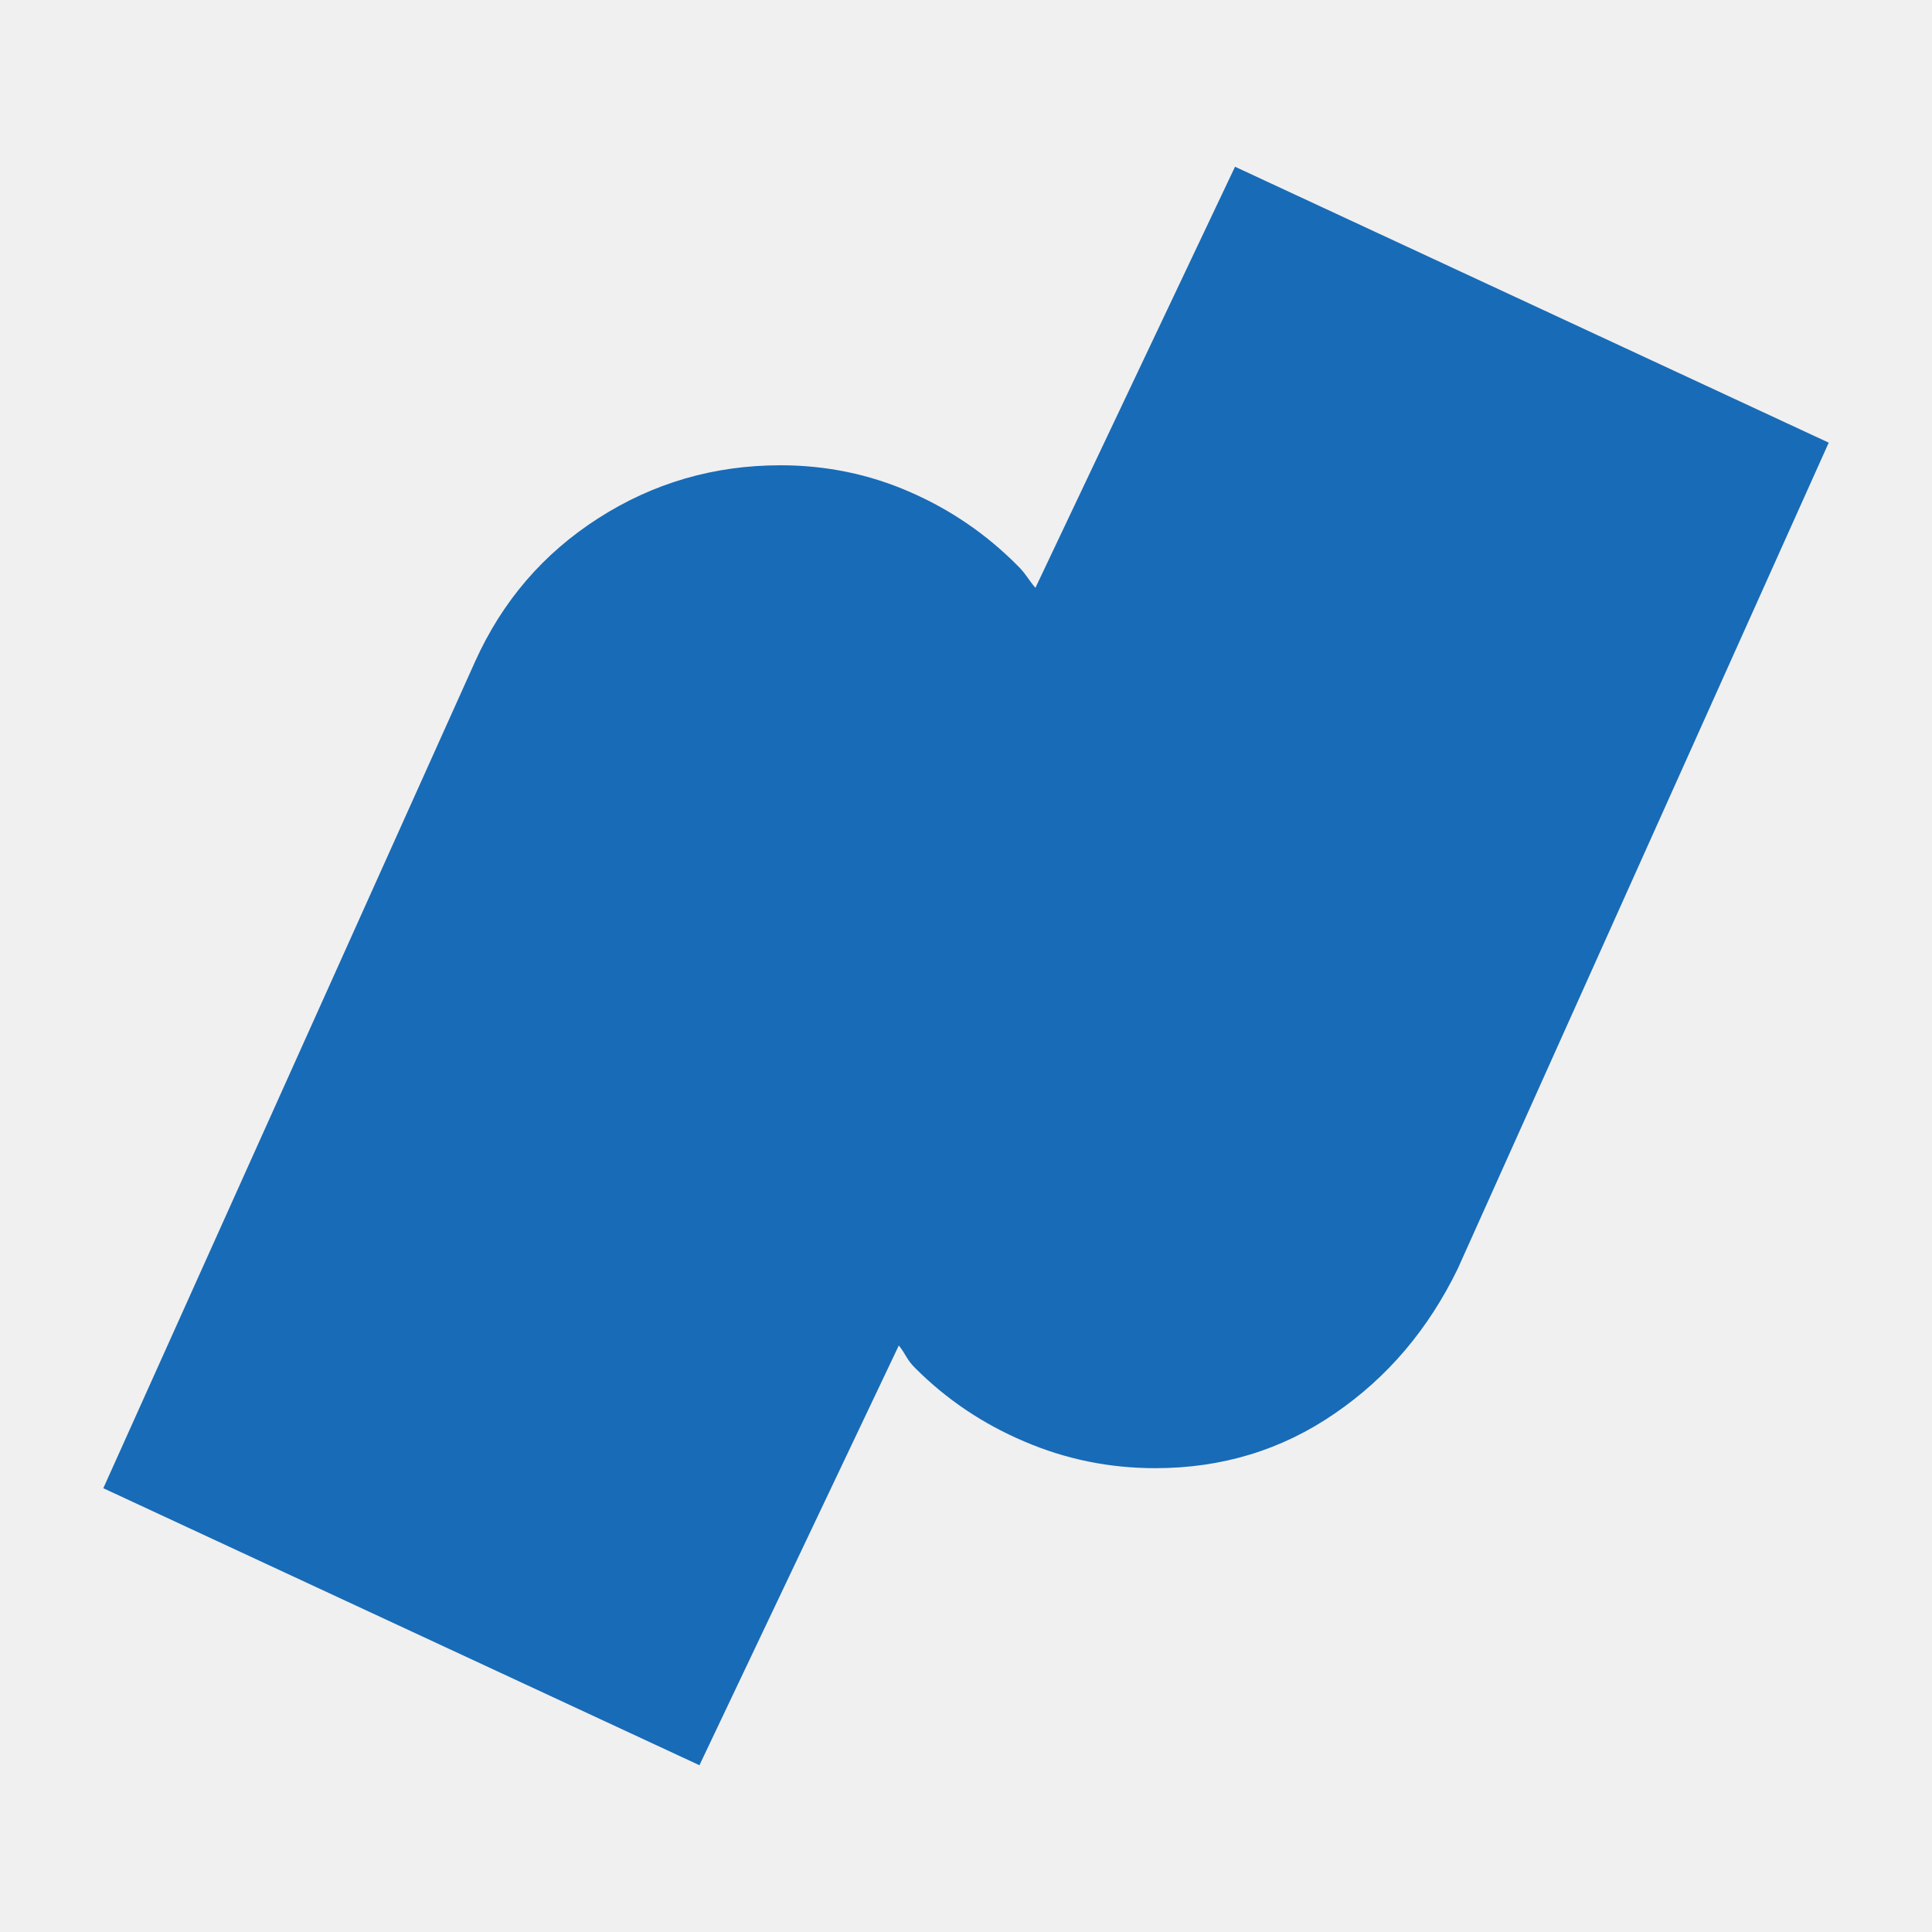
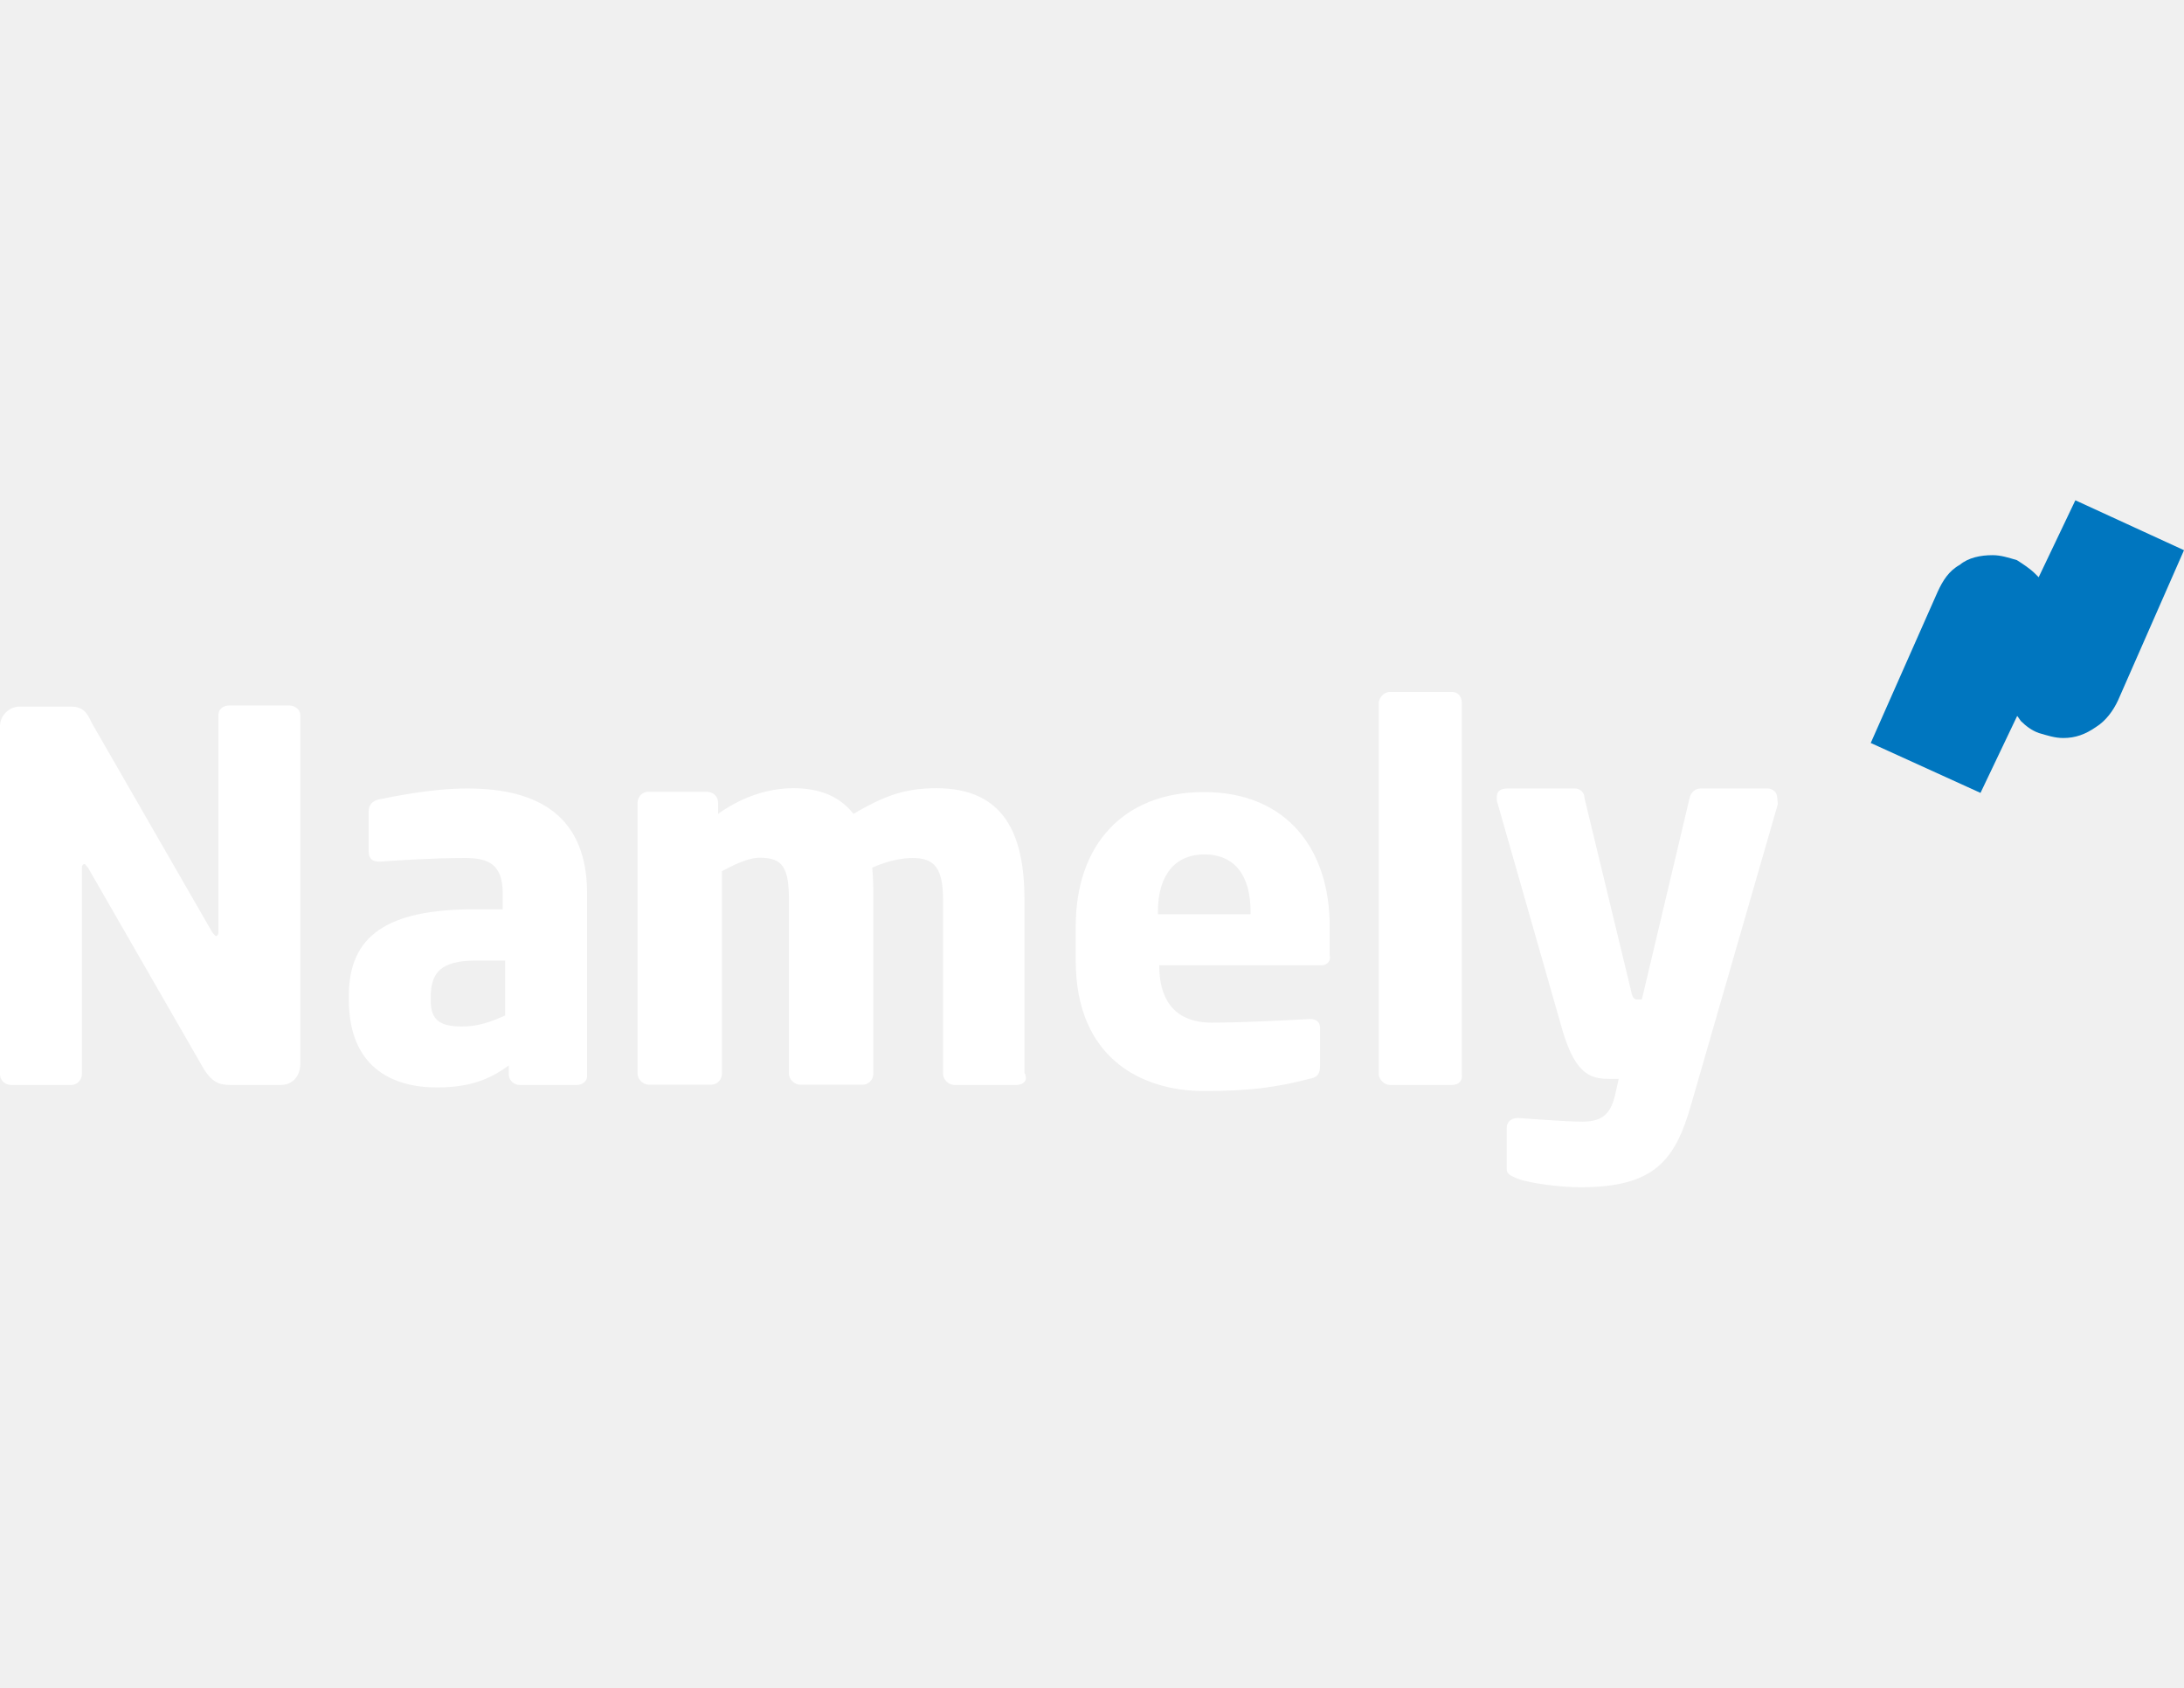
- <svg xmlns="http://www.w3.org/2000/svg" version="1.1" id="Layer_1" x="0px" y="0px" width="40px" height="40px" viewBox="0 0 40 40" enable-background="new 0 0 40 40" xml:space="preserve">
+ <svg xmlns="http://www.w3.org/2000/svg" version="1.1" id="Layer_1" x="0px" y="0px" viewBox="0 0 792 612" enable-background="new 0 0 792 612" xml:space="preserve">
  <g>
-     <path id="N_stroke_2_" fill="#186BB7" d="M25.57,3.452l-4.133,8.719c-0.16-0.19-0.199-0.295-0.379-0.47   c-0.645-0.647-1.383-1.152-2.226-1.518c-0.834-0.365-1.732-0.55-2.67-0.55c-1.384,0-2.637,0.367-3.777,1.098   c-1.14,0.731-1.988,1.721-2.549,2.967L2.139,30.812l12.342,5.735l4.128-8.69c0.16,0.201,0.157,0.289,0.345,0.473   c0.645,0.646,1.399,1.152,2.255,1.515c0.863,0.37,1.764,0.552,2.711,0.552c1.375,0,2.613-0.375,3.71-1.129   c1.101-0.752,1.944-1.752,2.55-2.998l7.682-17.105L25.57,3.452z" />
+     <path fill="#FFFFFF" d="M101.8,393.4H83.6c-4,0-6.6-0.9-9.7-5.8l-42-73c-0.9-0.9-0.9-1.3-1.3-1.3c-0.4,0-0.9,0.4-0.9,1.3v74.8   c0,1.8-1.3,4-4,4H4c-1.8,0-4-1.3-4-4V263.3c0-4,3.5-7.1,7.1-7.1h18.6c4,0,5.8,1.8,7.5,5.8L77,338.1c0.9,0.9,0.9,1.3,1.3,1.3   c0.4,0,0.9-0.4,0.9-1.3v-78.8c0-1.8,1.3-3.5,4-3.5h21.7c1.8,0,4,1.3,4,3.5v126.5C108.8,390.7,105.7,393.4,101.8,393.4" />
+     <path fill="#FFFFFF" d="M209.3,393.4h-20.8c-1.8,0-4-1.3-4-4v-3.1c-7.1,5.3-14.6,8-26.1,8c-16.4,0-31.9-7.5-31.9-31.9v-1.3   c0-21.7,13.7-31.4,45.6-31.4h10.2v-5.8c0-10.6-5.3-12.8-13.7-12.8c-11.9,0-24.8,0.9-30.5,1.3h-0.9c-1.8,0-3.5-0.9-3.5-3.5v-15   c0-1.8,1.3-3.5,3.5-4c6.6-1.3,19.5-4,32.3-4c26.5,0,43.4,10.6,43.4,38.1v66.4C212.8,392.1,211.1,393.4,209.3,393.4 M183.2,348.3   h-10.6c-12.8,0-16.4,4.4-16.4,13.3v1.3c0,7.5,4,9.3,11.5,9.3c5.8,0,10.6-1.8,15.5-4V348.3z" />
+     <path fill="#FFFFFF" d="M368.6,393.4H346c-1.8,0-4-1.8-4-4v-62.8c0-11.9-3.1-15.5-11.1-15.5c-3.5,0-8.8,0.9-14.6,3.5   c0.4,4,0.4,8,0.4,11.9v62.8c0,1.8-1.3,4-4,4h-22.6c-1.8,0-4-1.8-4-4v-62.8c0-11.9-2.2-15.5-10.6-15.5c-3.5,0-8,1.8-13.7,4.9v73.4   c0,1.8-1.3,4-4,4h-22.6c-1.8,0-4-1.8-4-4v-98.2c0-1.8,1.3-4,4-4h21.2c1.8,0,4,1.3,4,4v4c7.5-5.3,16.8-9.3,27.4-9.3   c9.7,0,16.8,3.1,21.7,9.3c10.6-6.2,18.1-9.3,30.1-9.3c24.3,0,31.9,16.4,31.9,40.3V389C373,391.6,371.2,393.4,368.6,393.4" />
+     <path fill="#FFFFFF" d="M479.2,350h-58.8v0.4c0,10.6,4.4,20.4,19,20.4c11.5,0,28.3-0.9,35.4-1.3h0.4c1.8,0,3.5,0.9,3.5,3.1v13.7   c0,3.1-0.9,4.4-4,4.9c-11.9,3.1-21.7,4.4-38.1,4.4c-22.6,0-46.5-11.9-46.5-47.3v-12.4c0-29.6,17.3-48.7,46.5-48.7   c30.1,0,45.6,20.8,45.6,48.7v10.6C482.7,348.3,481.4,350,479.2,350 M453.5,330.6c0-13.7-6.2-20.8-16.8-20.8   c-10.2,0-16.8,7.1-16.8,20.8v0.9h33.6L453.5,330.6L453.5,330.6z" />
+     <path fill="#FFFFFF" d="M526.5,393.4H504c-1.8,0-4-1.8-4-4V254.9c0-1.8,1.8-4,4-4h22.6c1.8,0,3.5,1.3,3.5,4v134.5   C530.5,391.6,529.2,393.4,526.5,393.4" />
+     <path fill="#FFFFFF" d="M644.7,291.6l-31.4,108.8c-5.8,20.4-13.3,30.1-40.3,30.1c-6.6,0-17.7-1.3-22.6-3.1c-1.8-0.9-4-1.3-4-3.5   v-15c0-1.8,1.3-3.5,4-3.5h0.4c6.2,0.4,16.8,1.3,23,1.3c6.6,0,10.2-2.2,11.9-9.7l1.3-5.8H584c-6.6,0-12.4-0.9-17.3-17.3l-23.9-83.6   c0-0.4,0-0.9,0-1.3c0-1.8,0.9-3.1,4-3.1h24.3c1.8,0,3.5,1.3,3.5,3.5l16.8,69.5c0.4,2.2,0.9,3.5,2.2,3.5l0,0h0.9h0.9l17.3-73   c0.4-1.8,1.8-3.5,4-3.5h24.3c1.8,0,3.5,1.3,3.5,3.5C644.7,291.2,644.7,291.6,644.7,291.6" />
+     <path fill="#0076BF" d="M752.6,181.4l-13.3,27.9c-0.4-0.4-0.9-0.9-1.3-1.3c-1.8-1.8-4.4-3.5-6.6-4.9c-3.1-0.9-5.8-1.8-8.8-1.8   c-4.4,0-8.8,0.9-11.9,3.5c-4,2.2-6.2,5.8-8,9.7l-24.3,54.9l39.8,18.1l13.3-27.9c0.4,0.4,0.9,1.3,1.3,1.8c1.8,1.8,4,3.5,6.6,4.4   c3.1,0.9,5.8,1.8,8.8,1.8c4.4,0,8-1.3,11.9-4c3.5-2.2,6.2-5.8,8-9.7l23.9-54.4L752.6,181.4z" />
  </g>
</svg>
